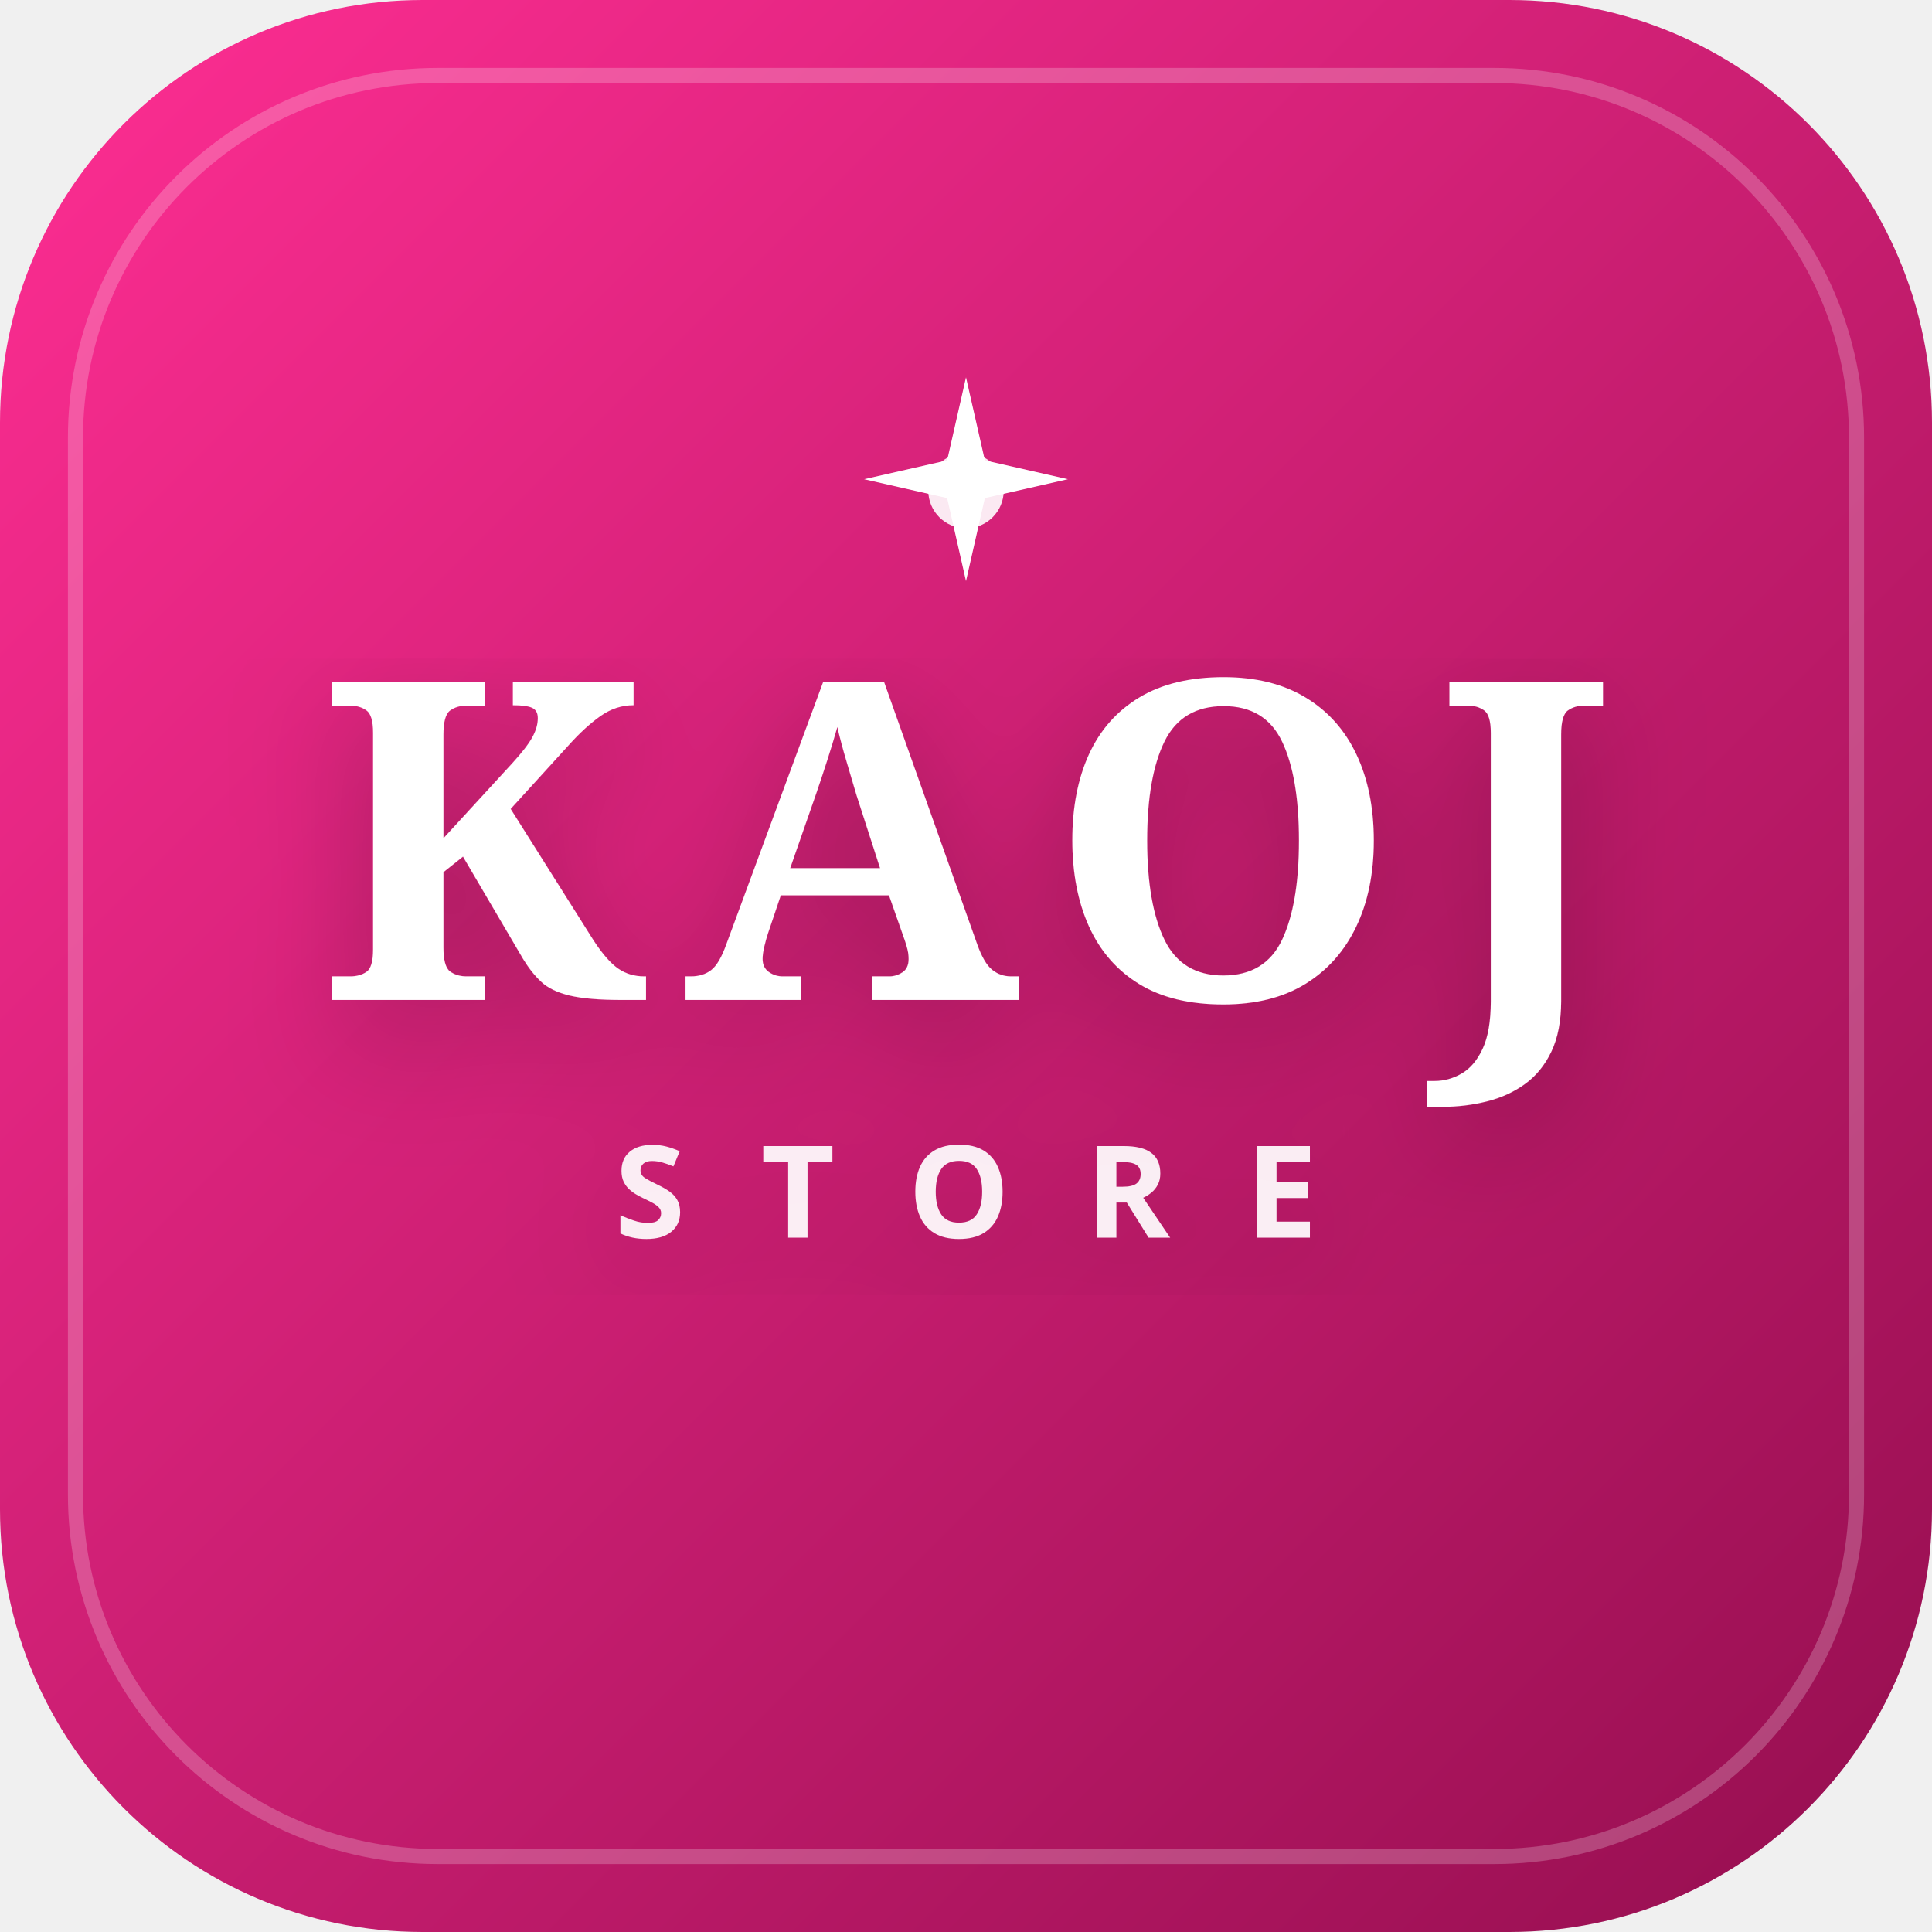
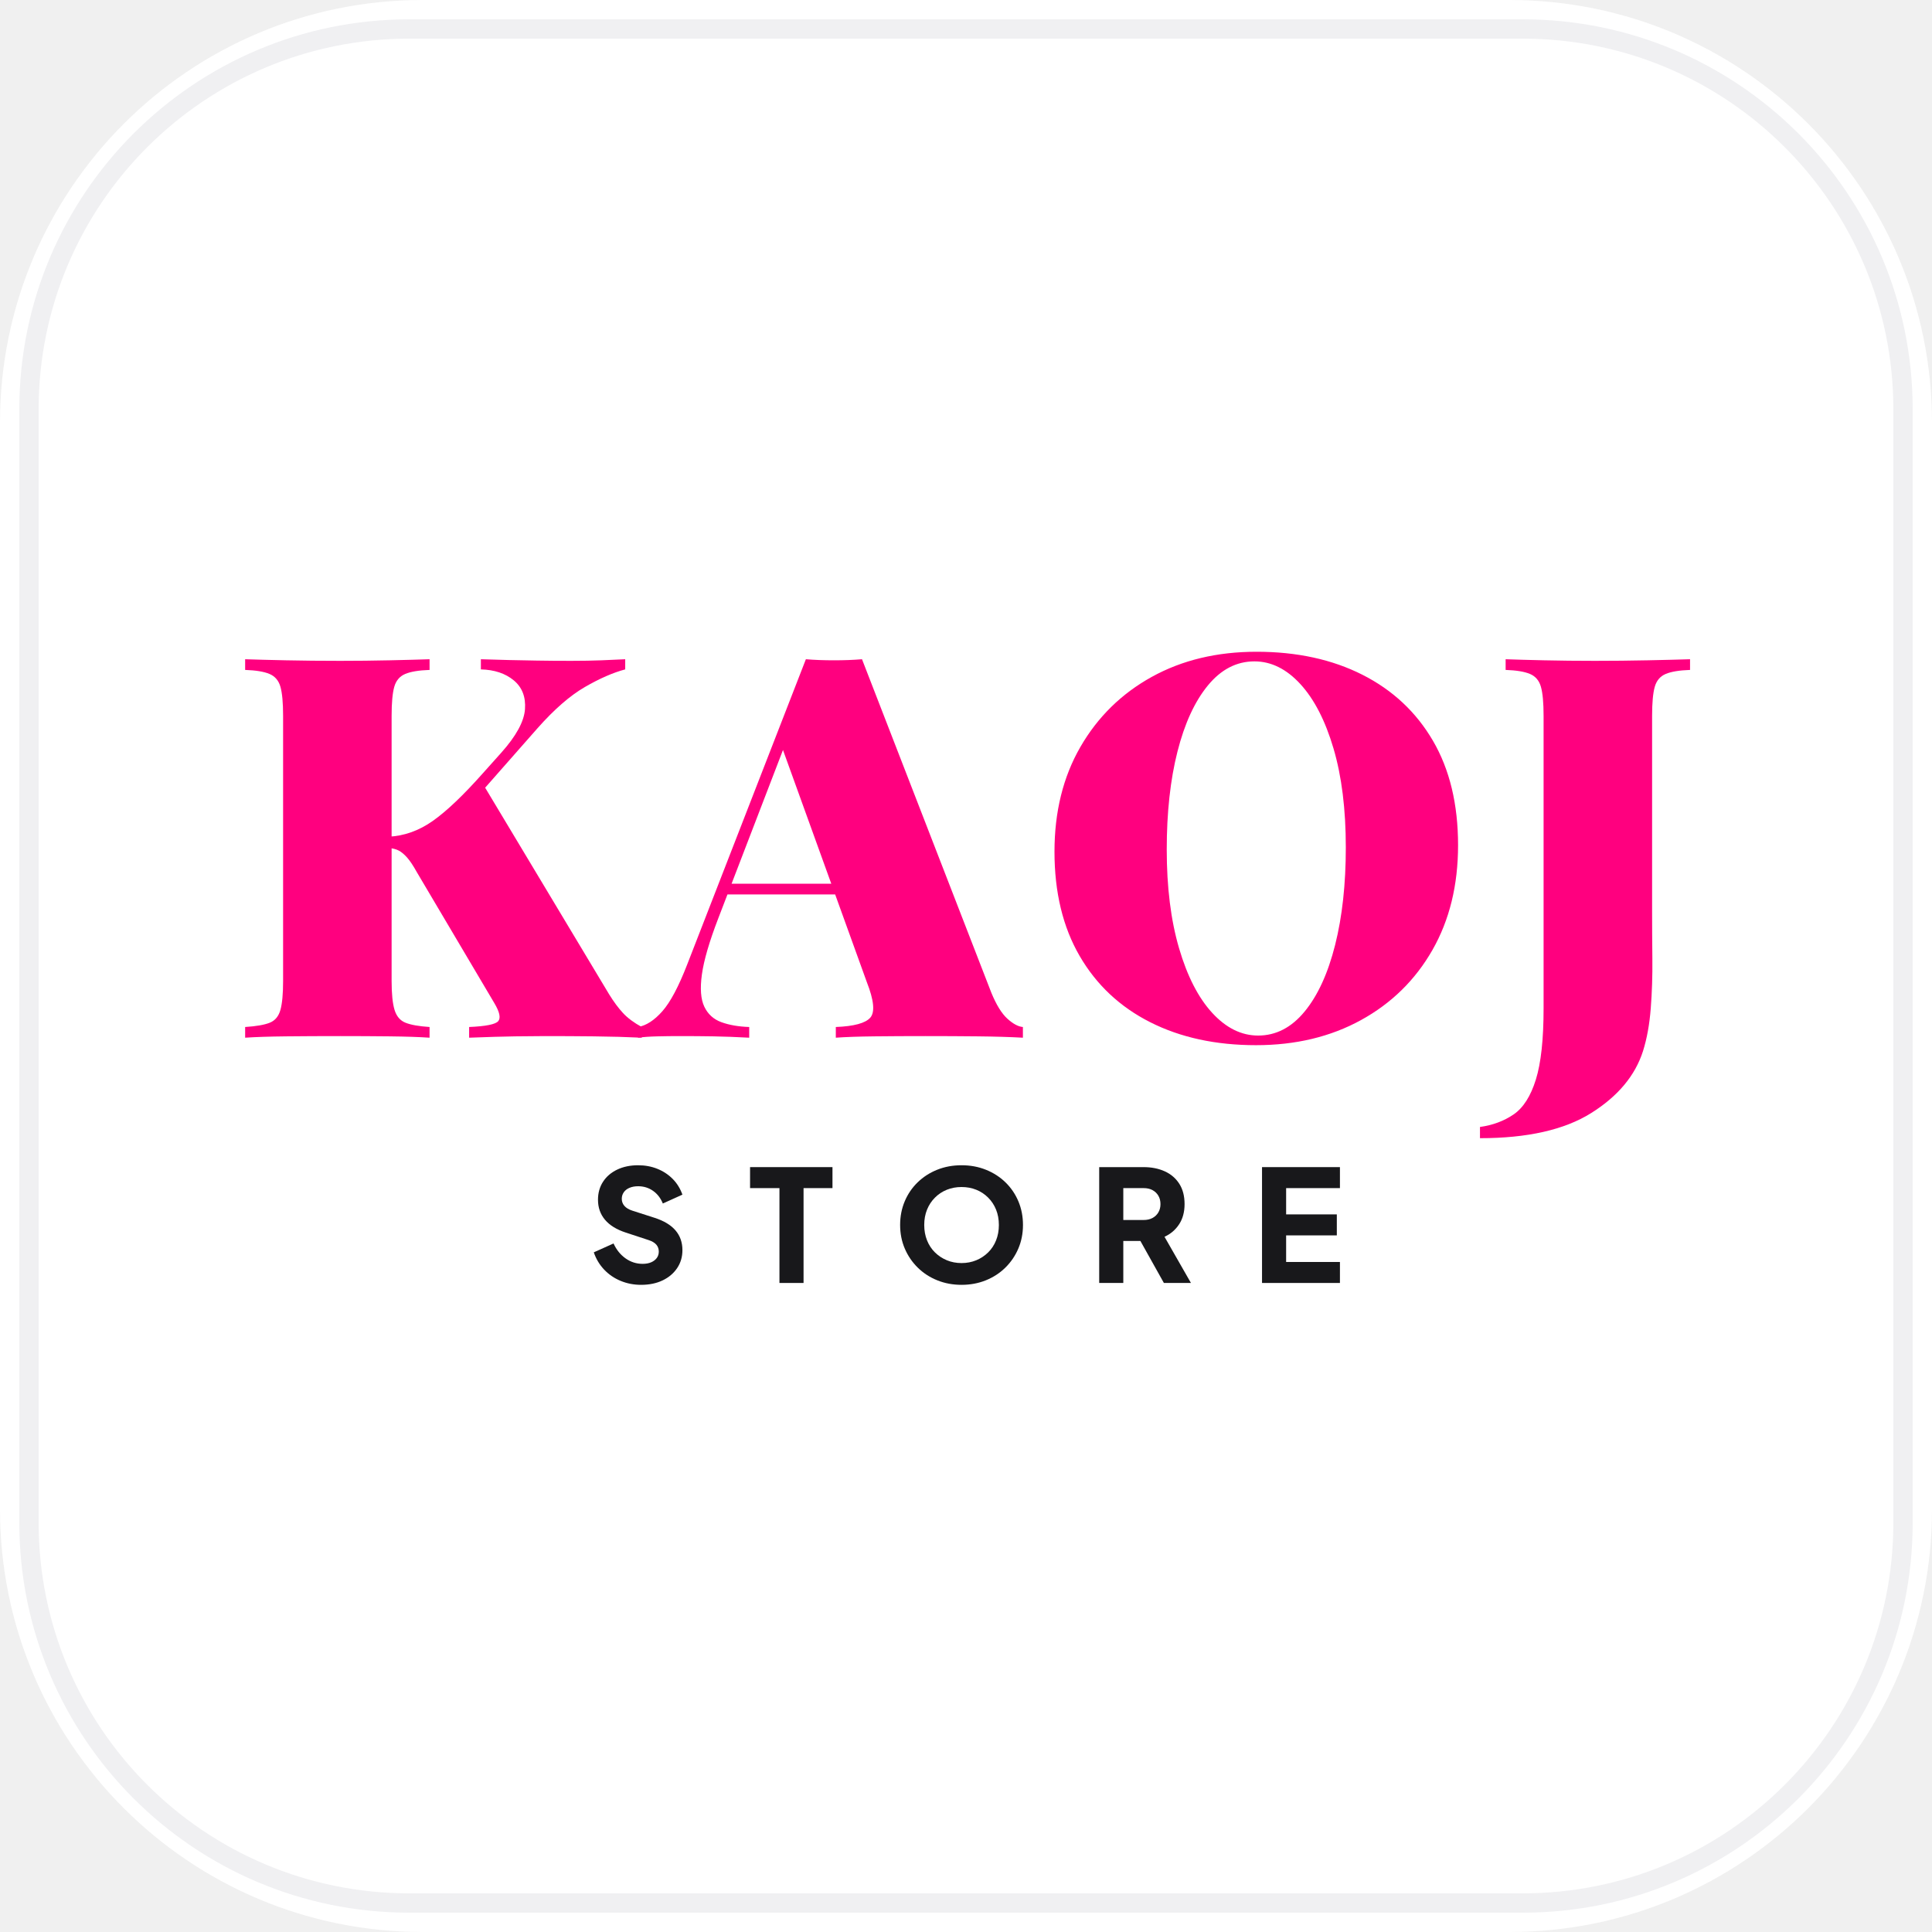
<svg xmlns="http://www.w3.org/2000/svg" viewBox="0 0 512 512" width="512" height="512">
-   <defs>
-     <linearGradient id="kaojGrad512" x1="0%" y1="0%" x2="100%" y2="100%">
-       <stop offset="0%" stop-color="#FF2E93" />
-       <stop offset="100%" stop-color="#940E4F" />
-     </linearGradient>
-     <filter id="shadow512" x="-10%" y="-10%" width="120%" height="120%">
-       <feDropShadow dx="0" dy="10" stdDeviation="16" flood-color="#000" flood-opacity="0.25" />
-     </filter>
-   </defs>
-   <rect width="512" height="512" rx="112" fill="url(#kaojGrad512)" />
-   <rect x="20" y="20" width="472" height="472" rx="96" fill="none" stroke="rgba(255,255,255,0.22)" stroke-width="4" />
-   <g filter="url(#shadow512)" fill="#FFFFFF" text-anchor="middle">
-     <text x="256" y="265" font-family="'Playfair Display', Georgia, serif" font-size="118" font-weight="900" letter-spacing="10">KAOJ</text>
-     <text x="256" y="328" font-family="'Plus Jakarta Sans', system-ui, sans-serif" font-size="34" font-weight="700" letter-spacing="20" fill="rgba(255,255,255,0.92)">STORE</text>
+   <rect width="512" height="512" rx="112" fill="#FFFFFF" />
+   <rect x="7.68" y="7.68" width="496.64" height="496.64" rx="100.8" fill="none" stroke="#F0F0F2" stroke-width="5.12" />
+   <g fill="#FF007F">
+     <path transform="translate(61.00, 275.00) scale(0.14166, -0.14166)" d="M739 708V689Q705 680 663.5 656.0Q622 632 575 579L391 370L472 476L709 81Q722 60 735.0 46.0Q748 32 770 20V0Q728 2 680.5 2.5Q633 3 590 3Q567 3 533.0 2.5Q499 2 447 0V20Q494 22 501.5 31.0Q509 40 494 65L349 310Q339 328 331.0 337.0Q323 346 315.5 350.0Q308 354 296 355V376Q340 378 379.0 405.5Q418 433 473 495L507 533Q549 580 551.5 614.5Q554 649 530.5 668.5Q507 688 469 689V708Q497 707 521.5 706.5Q546 706 573.5 705.5Q601 705 638 705Q670 705 694.5 706.0Q719 707 739 708ZM373 708V688Q343 687 327.5 680.5Q312 674 307.0 656.5Q302 639 302 602V106Q302 70 307.5 52.0Q313 34 328.0 28.0Q343 22 373 20V0Q344 2 298.5 2.5Q253 3 206 3Q152 3 104.5 2.5Q57 2 28 0V20Q59 22 74.0 28.0Q89 34 94.0 52.0Q99 70 99 106V602Q99 639 94.0 656.5Q89 674 73.5 680.5Q58 687 28 688V708Q57 707 104.5 706.0Q152 705 206 705Q253 705 298.5 706.0Q344 707 373 708Z" />
+     <path transform="translate(172.06, 275.00) scale(0.14166, -0.14166)" d="M398 708 640 84Q654 50 670.0 35.5Q686 21 699 20V0Q663 2 615.0 2.5Q567 3 517 3Q466 3 421.0 2.5Q376 2 349 0V20Q400 22 413.5 37.5Q427 53 407 104L247 547L267 582L129 223Q104 158 98.5 118.5Q93 79 103.0 58.0Q113 37 135.0 29.0Q157 21 187 20V0Q150 2 120.5 2.5Q91 3 56 3Q37 3 15.5 2.5Q-6 2 -21 0V20Q2 24 24.5 49.5Q47 75 71 137L293 708Q317 706 345.5 706.0Q374 706 398 708ZM433 288V268H135L145 288Z" />
+     <path transform="translate(274.35, 275.00) scale(0.14166, -0.14166)" d="M414 722Q527 722 612.0 679.0Q697 636 744.0 555.5Q791 475 791 360Q791 248 743.0 164.0Q695 80 609.5 33.0Q524 -14 413 -14Q300 -14 215.0 29.0Q130 72 83.0 153.0Q36 234 36 348Q36 460 84.5 544.0Q133 628 218.0 675.0Q303 722 414 722ZM410 704Q360 704 323.0 659.0Q286 614 266.0 535.0Q246 456 246 352Q246 246 269.0 167.5Q292 89 331.0 46.5Q370 4 417 4Q467 4 504.0 49.0Q541 94 561.0 173.5Q581 253 581 356Q581 463 558.0 541.0Q535 619 496.0 661.5Q457 704 410 704Z" />
+     <path transform="translate(395.75, 275.00) scale(0.14166, -0.14166)" d="M-25 -188V-167Q11 -162 38.0 -143.5Q65 -125 79.5 -78.5Q94 -32 94 55V602Q94 639 89.0 656.5Q84 674 68.5 680.5Q53 687 23 688V708Q50 707 95.0 706.0Q140 705 190 705Q240 705 288.5 706.0Q337 707 368 708V688Q338 687 322.5 680.5Q307 674 302.0 656.5Q297 639 297 602V236Q297 195 297.5 147.5Q298 100 294.5 55.0Q291 10 280 -25Q258 -94 183.0 -141.0Q108 -188 -25 -188Z" />
  </g>
-   <circle cx="256" cy="130" r="10" fill="#FFFFFF" opacity="0.9" />
-   <path d="M256 100 L261 122 L283 127 L261 132 L256 154 L251 132 L229 127 L251 122 Z" fill="#FFFFFF" />
+   <g fill="#18181B">
+     <path transform="translate(156.00, 340.00) scale(0.04121, -0.04121)" d="M337 -12Q267 -12 205.5 13.5Q144 39 99.5 86.0Q55 133 33 197L160 254Q188 193 237.5 158.0Q287 123 347 123Q379 123 402.0 133.0Q425 143 438.0 160.5Q451 178 451 202Q451 228 435.0 246.5Q419 265 385 276L239 324Q150 353 105.0 406.5Q60 460 60 535Q60 601 92.5 651.0Q125 701 183.5 729.0Q242 757 318 757Q385 757 442.0 734.0Q499 711 540.5 669.0Q582 627 603 568L477 511Q456 563 414.0 592.5Q372 622 318 622Q287 622 263.0 612.0Q239 602 226.0 583.5Q213 565 213 541Q213 515 230.0 495.5Q247 476 281 465L424 419Q514 390 558.5 338.0Q603 286 603 211Q603 146 569.0 95.5Q535 45 475.5 16.5Q416 -12 337 -12Z" />
+     <path transform="translate(198.32, 340.00) scale(0.04121, -0.04121)" d="M200 0V610H11V745H541V610H355V0Z" />
+     <path transform="translate(236.73, 340.00) scale(0.04121, -0.04121)" d="M439 -12Q355 -12 283.0 17.0Q211 46 157.5 98.5Q104 151 74.0 221.0Q44 291 44 373Q44 455 73.5 525.0Q103 595 156.5 647.0Q210 699 282.0 728.0Q354 757 439 757Q524 757 596.0 728.0Q668 699 721.5 647.0Q775 595 804.5 525.0Q834 455 834 373Q834 291 804.0 221.0Q774 151 720.5 98.5Q667 46 595.0 17.0Q523 -12 439 -12ZM439 128Q490 128 533.5 146.0Q577 164 610.0 196.5Q643 229 661.0 274.0Q679 319 679 373Q679 427 661.0 471.5Q643 516 610.0 549.0Q577 582 533.5 599.5Q490 617 439 617Q388 617 344.5 599.5Q301 582 268.0 549.0Q235 516 217.0 471.5Q199 427 199 373Q199 319 217.0 274.0Q235 229 268.0 196.5Q301 164 344.5 146.0Q388 128 439 128Z" />
+     <path transform="translate(288.58, 340.00) scale(0.04121, -0.04121)" d="M66 0V745H351Q428 745 487.5 718.0Q547 691 581.0 638.0Q615 585 615 507Q615 431 580.0 377.5Q545 324 486 297L656 0H482L298 329L398 270H221V0ZM221 405H352Q385 405 409.0 418.0Q433 431 446.5 454.0Q460 477 460 507Q460 538 446.5 561.0Q433 584 409.0 597.0Q385 610 352 610H221Z" />
+     <path transform="translate(331.73, 340.00) scale(0.04121, -0.04121)" d="M66 0V745H567V610H221V441H547V306H221V135H567V0Z" />
+   </g>
</svg>
